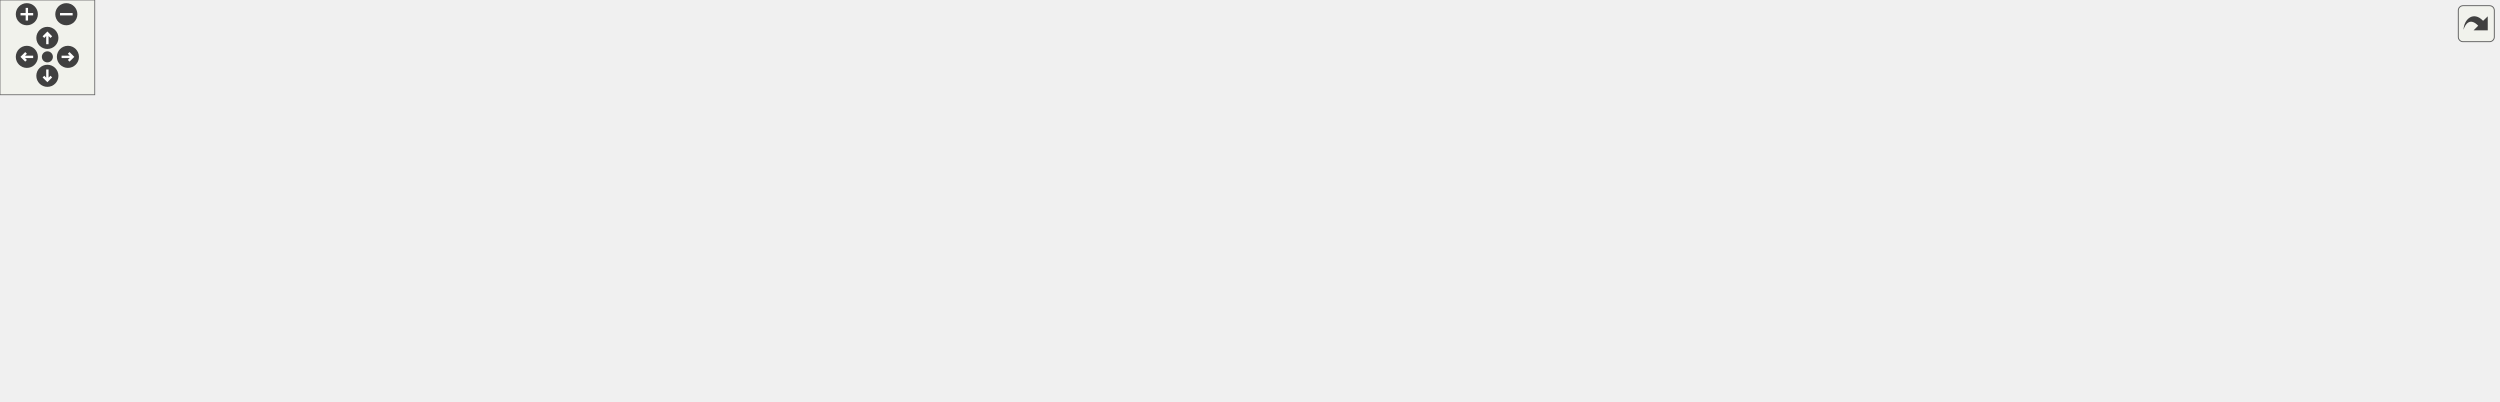
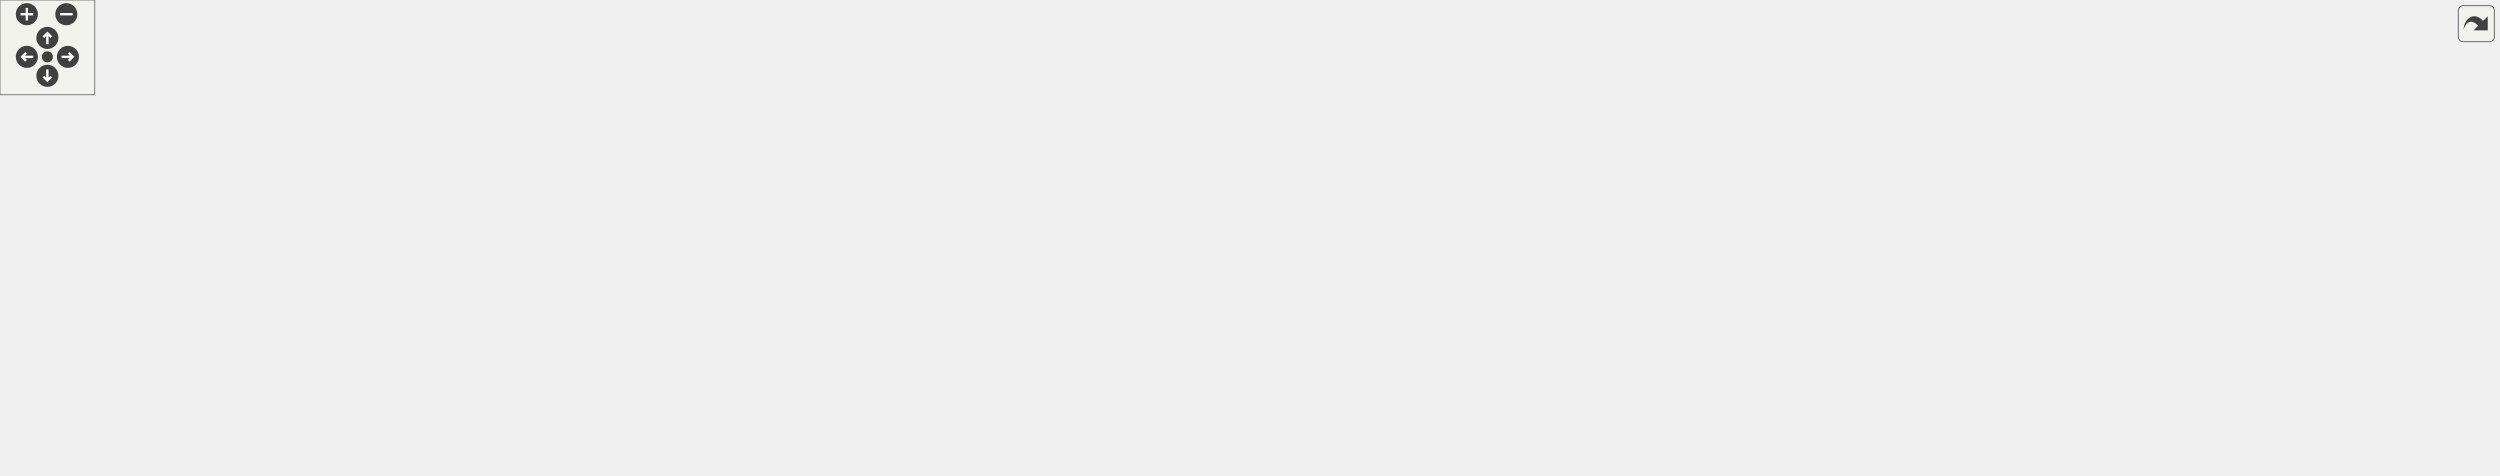
<svg xmlns="http://www.w3.org/2000/svg" xmlns:xlink="http://www.w3.org/1999/xlink" id="main" version="1.1" xml:space="preserve">
  <style type="text/css">
.edge:hover path { stroke: red; }
.edge:hover polygon { stroke: red; fill: red; }
</style>
  <defs>
    <circle id="rim" cx="0" cy="0" r="7" />
    <circle id="rim2" cx="0" cy="0" r="3.5" />
    <g id="zoomPlus">
      <use xlink:href="#rim" fill="#404040">
        <set attributeName="fill" to="#808080" begin="zoomplus.mouseover" end="zoomplus.mouseout" />
      </use>
      <path d="M-4,0h8M0,-4v8" fill="none" stroke="white" stroke-width="1.5" pointer-events="none" />
    </g>
    <g id="zoomMin">
      <use xlink:href="#rim" fill="#404040">
        <set attributeName="fill" to="#808080" begin="zoomminus.mouseover" end="zoomminus.mouseout" />
      </use>
      <path d="M-4,0h8" fill="none" stroke="white" stroke-width="1.5" pointer-events="none" />
    </g>
    <g id="dirArrow">
      <path fill="none" stroke="white" stroke-width="1.5" d="M0,-3.0v7 M-2.5,-0.5L0,-3.0L2.5,-0.5" />
    </g>
    <g id="resetDef">
      <use xlink:href="#rim2" fill="#404040">
        <set attributeName="fill" to="#808080" begin="reset.mouseover" end="reset.mouseout" />
      </use>
    </g>
  </defs>
  <svg id="graph" class="graph">
    <g id="viewport">
      <g id="node1" class="node">
        <g id="a_node1">
          <a xlink:title="provides an interface for apps to request cpu freq change note: this is only a request....">
-             <polygon fill="#bfbfbf" stroke="black" points="1287,-70.5 1287,-98.5 1582,-98.5 1582,-70.5 1287,-70.5" />
-             <text text-anchor="middle" x="1434.5" y="-80.1" font-family="Helvetica,sans-Serif" font-size="18.00">AppManager::requestArmSetClock</text>
+             <polygon fill="#bfbfbf" stroke="black" points="1287,-94.5 1287,-122.5 1582,-122.5 1582,-94.5 1287,-94.5" />
+             <text text-anchor="middle" x="1434.5" y="-104.1" font-family="Helvetica,sans-Serif" font-size="18.00">AppManager::requestArmSetClock</text>
          </a>
        </g>
      </g>
      <g id="node2" class="node">
        <g id="a_node2">
+           <a xlink:href="../../d7/d7e/_app_wren_8cpp_aa59d78053396804789a9ceef7601e25e.html#aa59d78053396804789a9ceef7601e25e" target="_top" xlink:title="VM callback for extention method.">
+             <polygon fill="none" stroke="black" points="1021.5,-188.5 1021.5,-216.5 1169.5,-216.5 1169.5,-188.5 1021.5,-188.5" />
+             <text text-anchor="middle" x="1095.5" y="-198.1" font-family="Helvetica,sans-Serif" font-size="18.00">fsimportFromSD</text>
+           </a>
+         </g>
+       </g>
+       <g id="edge1" class="edge">
+         <path fill="none" stroke="midnightblue" d="M1394.25,-126.72C1357.86,-142.9 1301.83,-166.01 1251,-179.5 1224.92,-186.42 1195.77,-191.44 1169.88,-194.98" />
+         <polygon fill="midnightblue" stroke="midnightblue" points="1395.83,-129.85 1403.52,-122.56 1392.96,-123.47 1395.83,-129.85" />
+       </g>
+       <g id="node10" class="node">
+         <g id="a_node10">
          <a xlink:href="../../d4/dde/class_app_c_q_t_aed18661c211e72751dec7dbfe1199f76.html#aed18661c211e72751dec7dbfe1199f76" target="_top" xlink:title="render loop">
            <polygon fill="none" stroke="black" points="1021,-141.5 1021,-169.5 1170,-169.5 1170,-141.5 1021,-141.5" />
            <text text-anchor="middle" x="1095.5" y="-151.1" font-family="Helvetica,sans-Serif" font-size="18.00">AppCQT::render</text>
          </a>
        </g>
      </g>
-       <g id="edge1" class="edge">
-         <path fill="none" stroke="midnightblue" d="M1376.04,-101.34C1340.29,-111.38 1293.24,-123.83 1251,-132.5 1224.83,-137.87 1195.93,-142.51 1170.27,-146.19" />
-         <polygon fill="midnightblue" stroke="midnightblue" points="1377.14,-104.67 1385.81,-98.58 1375.23,-97.93 1377.14,-104.67" />
-       </g>
-       <g id="node3" class="node">
-         <g id="a_node3">
+       <g id="edge9" class="edge">
+         <path fill="none" stroke="midnightblue" d="M1322.93,-123.92C1272.79,-130.91 1214.87,-138.99 1170.16,-145.23" />
+         <polygon fill="midnightblue" stroke="midnightblue" points="1323.42,-127.39 1332.85,-122.54 1322.46,-120.45 1323.42,-127.39" />
+       </g>
+       <g id="node11" class="node">
+         <g id="a_node11">
          <a xlink:href="../../d7/d7e/_app_wren_8cpp_aef047c3a796bec18d6d761edee67f418.html#aef047c3a796bec18d6d761edee67f418" target="_top" xlink:title="Set the CPU Clock Speed Callback object.">
            <polygon fill="none" stroke="black" points="991.5,-94.5 991.5,-122.5 1199.5,-122.5 1199.5,-94.5 991.5,-94.5" />
            <text text-anchor="middle" x="1095.5" y="-104.1" font-family="Helvetica,sans-Serif" font-size="18.00">setClockSpeedCallback</text>
          </a>
        </g>
      </g>
-       <g id="edge2" class="edge">
-         <path fill="none" stroke="midnightblue" d="M1276.69,-95.67C1250.6,-97.53 1224.14,-99.41 1199.82,-101.14" />
-         <polygon fill="midnightblue" stroke="midnightblue" points="1276.94,-99.16 1286.67,-94.96 1276.44,-92.18 1276.94,-99.16" />
-       </g>
-       <g id="node11" class="node">
-         <g id="a_node11">
+       <g id="edge10" class="edge">
+         <path fill="none" stroke="midnightblue" d="M1276.35,-108.5C1250.37,-108.5 1224.03,-108.5 1199.82,-108.5" />
+         <polygon fill="midnightblue" stroke="midnightblue" points="1276.67,-112 1286.67,-108.5 1276.67,-105 1276.67,-112" />
+       </g>
+       <g id="node12" class="node">
+         <g id="a_node12">
          <a xlink:href="../../da/d96/class_app_manager_ab4352bf5559866e77c333e74af7c2210.html#ab4352bf5559866e77c333e74af7c2210" target="_top" xlink:title="this is the main update loop for ErisCore">
            <polygon fill="none" stroke="black" points="1002.5,-47.5 1002.5,-75.5 1188.5,-75.5 1188.5,-47.5 1002.5,-47.5" />
            <text text-anchor="middle" x="1095.5" y="-57.1" font-family="Helvetica,sans-Serif" font-size="18.00">AppManager::update</text>
          </a>
        </g>
      </g>
-       <g id="edge10" class="edge">
-         <path fill="none" stroke="midnightblue" d="M1276.48,-73.78C1246.36,-71.73 1215.75,-69.64 1188.52,-67.78" />
-         <polygon fill="midnightblue" stroke="midnightblue" points="1276.45,-77.29 1286.67,-74.48 1276.93,-70.31 1276.45,-77.29" />
-       </g>
-       <g id="node13" class="node">
-         <g id="a_node13">
+       <g id="edge12" class="edge">
+         <path fill="none" stroke="midnightblue" d="M1322.8,-93.06C1279.35,-87 1230.05,-80.13 1188.59,-74.34" />
+         <polygon fill="midnightblue" stroke="midnightblue" points="1322.46,-96.55 1332.85,-94.46 1323.42,-89.61 1322.46,-96.55" />
+       </g>
+       <g id="node14" class="node">
+         <g id="a_node14">
          <a xlink:href="../../d2/da8/class_svc_serial_command_interface_af993c07bcbc2bdb566c5660eeb31f1ca.html#af993c07bcbc2bdb566c5660eeb31f1ca" target="_top" xlink:title="update loop">
            <polygon fill="none" stroke="black" points="940,-0.5 940,-28.5 1251,-28.5 1251,-0.5 940,-0.5" />
            <text text-anchor="middle" x="1095.5" y="-10.1" font-family="Helvetica,sans-Serif" font-size="18.00">SvcSerialCommandInterface::update</text>
          </a>
        </g>
      </g>
-       <g id="edge12" class="edge">
-         <path fill="none" stroke="midnightblue" d="M1374.89,-67.75C1339.28,-57.98 1292.77,-45.96 1251,-37.5 1234.92,-34.24 1217.81,-31.24 1201.06,-28.55" />
-         <polygon fill="midnightblue" stroke="midnightblue" points="1374.06,-71.15 1384.64,-70.44 1375.93,-64.4 1374.06,-71.15" />
+       <g id="edge14" class="edge">
+         <path fill="none" stroke="midnightblue" d="M1394.25,-90.28C1357.86,-74.1 1301.83,-50.99 1251,-37.5 1238.03,-34.06 1224.29,-31.09 1210.58,-28.53" />
+         <polygon fill="midnightblue" stroke="midnightblue" points="1392.96,-93.53 1403.52,-94.44 1395.83,-87.15 1392.96,-93.53" />
+       </g>
+       <g id="node3" class="node">
+         <g id="a_node3">
+           <a xlink:href="../../d7/d7e/_app_wren_8cpp_afe955d602a19a51c186913d9dc8ff707.html#afe955d602a19a51c186913d9dc8ff707" target="_top" xlink:title="callback function for Wren to request an exported function bindings">
+             <polygon fill="none" stroke="black" points="731,-141.5 731,-169.5 904,-169.5 904,-141.5 731,-141.5" />
+             <text text-anchor="middle" x="817.5" y="-151.1" font-family="Helvetica,sans-Serif" font-size="18.00">bindForeignMethod</text>
+           </a>
+         </g>
+       </g>
+       <g id="edge2" class="edge">
+         <path fill="none" stroke="midnightblue" d="M1011.19,-190.83C988.09,-187.4 963.04,-183.49 940,-179.5 922.63,-176.49 903.92,-172.95 886.51,-169.52" />
+         <polygon fill="midnightblue" stroke="midnightblue" points="1010.89,-194.33 1021.3,-192.33 1011.91,-187.4 1010.89,-194.33" />
      </g>
      <g id="node4" class="node">
        <g id="a_node4">
-           <a xlink:href="../../d7/d7e/_app_wren_8cpp_afe955d602a19a51c186913d9dc8ff707.html#afe955d602a19a51c186913d9dc8ff707" target="_top" xlink:title="callback function for Wren to request an exported function bindings">
-             <polygon fill="none" stroke="black" points="731,-94.5 731,-122.5 904,-122.5 904,-94.5 731,-94.5" />
-             <text text-anchor="middle" x="817.5" y="-104.1" font-family="Helvetica,sans-Serif" font-size="18.00">bindForeignMethod</text>
+           <a xlink:href="../../d0/da0/class_app_wren_a0b139e8eac17bd02ffaff68532c3e4fc.html#a0b139e8eac17bd02ffaff68532c3e4fc" target="_top" xlink:title="start the VM">
+             <polygon fill="none" stroke="black" points="531,-141.5 531,-169.5 695,-169.5 695,-141.5 531,-141.5" />
+             <text text-anchor="middle" x="613" y="-151.1" font-family="Helvetica,sans-Serif" font-size="18.00">AppWren::startVM</text>
          </a>
        </g>
      </g>
      <g id="edge3" class="edge">
-         <path fill="none" stroke="midnightblue" d="M981.19,-108.5C955.54,-108.5 928.7,-108.5 904.4,-108.5" />
-         <polygon fill="midnightblue" stroke="midnightblue" points="981.34,-112 991.34,-108.5 981.34,-105 981.34,-112" />
+         <path fill="none" stroke="midnightblue" d="M720.84,-155.5C712.23,-155.5 703.56,-155.5 695.09,-155.5" />
+         <polygon fill="midnightblue" stroke="midnightblue" points="720.92,-159 730.92,-155.5 720.92,-152 720.92,-159" />
      </g>
      <g id="node5" class="node">
        <g id="a_node5">
-           <a xlink:href="../../d0/da0/class_app_wren_a0b139e8eac17bd02ffaff68532c3e4fc.html#a0b139e8eac17bd02ffaff68532c3e4fc" target="_top" xlink:title="start the VM">
-             <polygon fill="none" stroke="black" points="531,-94.5 531,-122.5 695,-122.5 695,-94.5 531,-94.5" />
-             <text text-anchor="middle" x="613" y="-104.1" font-family="Helvetica,sans-Serif" font-size="18.00">AppWren::startVM</text>
+           <a xlink:href="../../d0/da0/class_app_wren_aedf9a5e77ba482fde47e52125e9ca292.html#aedf9a5e77ba482fde47e52125e9ca292" target="_top" xlink:title="shutsdown then starts the VM">
+             <polygon fill="none" stroke="black" points="295.5,-165.5 295.5,-193.5 474.5,-193.5 474.5,-165.5 295.5,-165.5" />
+             <text text-anchor="middle" x="385" y="-175.1" font-family="Helvetica,sans-Serif" font-size="18.00">AppWren::restartVM</text>
          </a>
        </g>
      </g>
      <g id="edge4" class="edge">
-         <path fill="none" stroke="midnightblue" d="M720.84,-108.5C712.23,-108.5 703.56,-108.5 695.09,-108.5" />
-         <polygon fill="midnightblue" stroke="midnightblue" points="720.92,-112 730.92,-108.5 720.92,-105 720.92,-112" />
+         <path fill="none" stroke="midnightblue" d="M520.37,-165.23C505.25,-166.84 489.62,-168.5 474.58,-170.09" />
+         <polygon fill="midnightblue" stroke="midnightblue" points="521.15,-168.67 530.73,-164.13 520.41,-161.71 521.15,-168.67" />
+       </g>
+       <g id="node8" class="node">
+         <g id="a_node8">
+           <a xlink:href="../../d0/da0/class_app_wren_aeb6716ec79e8c30f26c0b9009e750e4c.html#aeb6716ec79e8c30f26c0b9009e750e4c" target="_top" xlink:title="start, load and configure the handles of the VM">
+             <polygon fill="none" stroke="black" points="275,-118.5 275,-146.5 495,-146.5 495,-118.5 275,-118.5" />
+             <text text-anchor="middle" x="385" y="-128.1" font-family="Helvetica,sans-Serif" font-size="18.00">AppWren::vmConstructor</text>
+           </a>
+         </g>
+       </g>
+       <g id="edge7" class="edge">
+         <path fill="none" stroke="midnightblue" d="M520.63,-146.2C512.28,-145.35 503.77,-144.49 495.28,-143.62" />
+         <polygon fill="midnightblue" stroke="midnightblue" points="520.43,-149.7 530.73,-147.23 521.13,-142.73 520.43,-149.7" />
      </g>
      <g id="node6" class="node">
        <g id="a_node6">
-           <a xlink:href="../../d0/da0/class_app_wren_aedf9a5e77ba482fde47e52125e9ca292.html#aedf9a5e77ba482fde47e52125e9ca292" target="_top" xlink:title="shutsdown then starts the VM">
-             <polygon fill="none" stroke="black" points="295.5,-118.5 295.5,-146.5 474.5,-146.5 474.5,-118.5 295.5,-118.5" />
-             <text text-anchor="middle" x="385" y="-128.1" font-family="Helvetica,sans-Serif" font-size="18.00">AppWren::restartVM</text>
+           <a xlink:href="../../d0/da0/class_app_wren_aaa5357f4f5b7d4ffdd9f804e95d4a8e9.html#aaa5357f4f5b7d4ffdd9f804e95d4a8e9" target="_top" xlink:title="handles messages from other sw components">
+             <polygon fill="none" stroke="black" points="0,-212.5 0,-240.5 239,-240.5 239,-212.5 0,-212.5" />
+             <text text-anchor="middle" x="119.5" y="-222.1" font-family="Helvetica,sans-Serif" font-size="18.00">AppWren::messageHandler</text>
          </a>
        </g>
      </g>
      <g id="edge5" class="edge">
-         <path fill="none" stroke="midnightblue" d="M520.37,-118.23C505.25,-119.84 489.62,-121.5 474.58,-123.09" />
-         <polygon fill="midnightblue" stroke="midnightblue" points="521.15,-121.67 530.73,-117.13 520.41,-114.71 521.15,-121.67" />
+         <path fill="none" stroke="midnightblue" d="M295.33,-195.32C264.22,-200.87 229.5,-207.06 199.25,-212.45" />
+         <polygon fill="midnightblue" stroke="midnightblue" points="296.07,-198.74 305.3,-193.54 294.84,-191.85 296.07,-198.74" />
+       </g>
+       <g id="node7" class="node">
+         <g id="a_node7">
+           <a xlink:href="../../d0/da0/class_app_wren_a14a1f7886fa9338a1eedebf1d0c6768e.html#a14a1f7886fa9338a1eedebf1d0c6768e" target="_top" xlink:title="class specific update implementation">
+             <polygon fill="none" stroke="black" points="42,-165.5 42,-193.5 197,-193.5 197,-165.5 42,-165.5" />
+             <text text-anchor="middle" x="119.5" y="-175.1" font-family="Helvetica,sans-Serif" font-size="18.00">AppWren::render</text>
+           </a>
+         </g>
+       </g>
+       <g id="edge6" class="edge">
+         <path fill="none" stroke="midnightblue" d="M284.97,-179.5C255.88,-179.5 224.52,-179.5 197.07,-179.5" />
+         <polygon fill="midnightblue" stroke="midnightblue" points="285.16,-183 295.16,-179.5 285.16,-176 285.16,-183" />
      </g>
      <g id="node9" class="node">
        <g id="a_node9">
-           <a xlink:href="../../d0/da0/class_app_wren_aeb6716ec79e8c30f26c0b9009e750e4c.html#aeb6716ec79e8c30f26c0b9009e750e4c" target="_top" xlink:title="start, load and configure the handles of the VM">
-             <polygon fill="none" stroke="black" points="275,-71.5 275,-99.5 495,-99.5 495,-71.5 275,-71.5" />
-             <text text-anchor="middle" x="385" y="-81.1" font-family="Helvetica,sans-Serif" font-size="18.00">AppWren::vmConstructor</text>
+           <a xlink:href="../../d0/da0/class_app_wren_aa63148d0906a6b5eabbba7058f568eae.html#aa63148d0906a6b5eabbba7058f568eae" target="_top" xlink:title=" ">
+             <polygon fill="none" stroke="black" points="30,-118.5 30,-146.5 209,-146.5 209,-118.5 30,-118.5" />
+             <text text-anchor="middle" x="119.5" y="-128.1" font-family="Helvetica,sans-Serif" font-size="18.00">AppWren::AppWren</text>
          </a>
        </g>
      </g>
      <g id="edge8" class="edge">
-         <path fill="none" stroke="midnightblue" d="M520.63,-99.2C512.28,-98.35 503.77,-97.49 495.28,-96.62" />
-         <polygon fill="midnightblue" stroke="midnightblue" points="520.43,-102.7 530.73,-100.23 521.13,-95.73 520.43,-102.7" />
-       </g>
-       <g id="node7" class="node">
-         <g id="a_node7">
-           <a xlink:href="../../d0/da0/class_app_wren_aaa5357f4f5b7d4ffdd9f804e95d4a8e9.html#aaa5357f4f5b7d4ffdd9f804e95d4a8e9" target="_top" xlink:title="handles messages from other sw components">
-             <polygon fill="none" stroke="black" points="0,-165.5 0,-193.5 239,-193.5 239,-165.5 0,-165.5" />
-             <text text-anchor="middle" x="119.5" y="-175.1" font-family="Helvetica,sans-Serif" font-size="18.00">AppWren::messageHandler</text>
-           </a>
-         </g>
-       </g>
-       <g id="edge6" class="edge">
-         <path fill="none" stroke="midnightblue" d="M295.33,-148.32C264.22,-153.87 229.5,-160.06 199.25,-165.45" />
-         <polygon fill="midnightblue" stroke="midnightblue" points="296.07,-151.74 305.3,-146.54 294.84,-144.85 296.07,-151.74" />
-       </g>
-       <g id="node8" class="node">
-         <g id="a_node8">
-           <a xlink:href="../../d0/da0/class_app_wren_a14a1f7886fa9338a1eedebf1d0c6768e.html#a14a1f7886fa9338a1eedebf1d0c6768e" target="_top" xlink:title="class specific update implementation">
-             <polygon fill="none" stroke="black" points="42,-118.5 42,-146.5 197,-146.5 197,-118.5 42,-118.5" />
-             <text text-anchor="middle" x="119.5" y="-128.1" font-family="Helvetica,sans-Serif" font-size="18.00">AppWren::render</text>
-           </a>
-         </g>
-       </g>
-       <g id="edge7" class="edge">
-         <path fill="none" stroke="midnightblue" d="M284.97,-132.5C255.88,-132.5 224.52,-132.5 197.07,-132.5" />
-         <polygon fill="midnightblue" stroke="midnightblue" points="285.16,-136 295.16,-132.5 285.16,-129 285.16,-136" />
-       </g>
-       <g id="node10" class="node">
-         <g id="a_node10">
-           <a xlink:href="../../d0/da0/class_app_wren_aa63148d0906a6b5eabbba7058f568eae.html#aa63148d0906a6b5eabbba7058f568eae" target="_top" xlink:title=" ">
-             <polygon fill="none" stroke="black" points="30,-71.5 30,-99.5 209,-99.5 209,-71.5 30,-71.5" />
-             <text text-anchor="middle" x="119.5" y="-81.1" font-family="Helvetica,sans-Serif" font-size="18.00">AppWren::AppWren</text>
-           </a>
-         </g>
-       </g>
-       <g id="edge9" class="edge">
-         <path fill="none" stroke="midnightblue" d="M264.84,-85.5C246.07,-85.5 226.95,-85.5 209.03,-85.5" />
-         <polygon fill="midnightblue" stroke="midnightblue" points="264.92,-89 274.92,-85.5 264.92,-82 264.92,-89" />
-       </g>
-       <g id="node12" class="node">
-         <g id="a_node12">
+         <path fill="none" stroke="midnightblue" d="M264.84,-132.5C246.07,-132.5 226.95,-132.5 209.03,-132.5" />
+         <polygon fill="midnightblue" stroke="midnightblue" points="264.92,-136 274.92,-132.5 264.92,-129 264.92,-136" />
+       </g>
+       <g id="edge11" class="edge">
+         <path fill="none" stroke="midnightblue" d="M990.91,-124.11C973.88,-126.81 956.44,-129.67 940,-132.5 923.92,-135.27 906.68,-138.42 890.39,-141.49" />
+         <polygon fill="midnightblue" stroke="midnightblue" points="991.54,-127.55 1000.87,-122.54 990.45,-120.64 991.54,-127.55" />
+       </g>
+       <g id="node13" class="node">
+         <g id="a_node13">
          <a xlink:href="../../d6/dd8/_eris_core_8cpp_a0b33edabd7f1c4e4a0bf32c67269be2f.html#a0b33edabd7f1c4e4a0bf32c67269be2f" target="_top" xlink:title=" ">
            <polygon fill="none" stroke="black" points="792,-47.5 792,-75.5 843,-75.5 843,-47.5 792,-47.5" />
            <text text-anchor="middle" x="817.5" y="-57.1" font-family="Helvetica,sans-Serif" font-size="18.00">loop</text>
          </a>
        </g>
      </g>
-       <g id="edge11" class="edge">
+       <g id="edge13" class="edge">
        <path fill="none" stroke="midnightblue" d="M991.91,-61.5C938.06,-61.5 876.5,-61.5 843.14,-61.5" />
        <polygon fill="midnightblue" stroke="midnightblue" points="992.21,-65 1002.21,-61.5 992.21,-58 992.21,-65" />
      </g>
    </g>
  </svg>
  <g id="navigator" transform="translate(0 0)" fill="#404254">
    <rect fill="#f2f5e9" fill-opacity="0.5" stroke="#606060" stroke-width=".5" x="0" y="0" width="60" height="60" />
    <use id="zoomplus" xlink:href="#zoomPlus" x="17" y="9" />
    <use id="zoomminus" xlink:href="#zoomMin" x="42" y="9" />
    <use id="reset" xlink:href="#resetDef" x="30" y="36" />
    <g id="arrowUp" xlink:href="#dirArrow" transform="translate(30 24)">
      <use xlink:href="#rim" fill="#404040">
        <set attributeName="fill" to="#808080" begin="arrowUp.mouseover" end="arrowUp.mouseout" />
      </use>
      <path fill="none" stroke="white" stroke-width="1.5" d="M0,-3.0v7 M-2.5,-0.5L0,-3.0L2.5,-0.5" />
    </g>
    <g id="arrowRight" xlink:href="#dirArrow" transform="rotate(90) translate(36 -43)">
      <use xlink:href="#rim" fill="#404040">
        <set attributeName="fill" to="#808080" begin="arrowRight.mouseover" end="arrowRight.mouseout" />
      </use>
      <path fill="none" stroke="white" stroke-width="1.5" d="M0,-3.0v7 M-2.5,-0.5L0,-3.0L2.5,-0.5" />
    </g>
    <g id="arrowDown" xlink:href="#dirArrow" transform="rotate(180) translate(-30 -48)">
      <use xlink:href="#rim" fill="#404040">
        <set attributeName="fill" to="#808080" begin="arrowDown.mouseover" end="arrowDown.mouseout" />
      </use>
      <path fill="none" stroke="white" stroke-width="1.5" d="M0,-3.0v7 M-2.5,-0.5L0,-3.0L2.5,-0.5" />
    </g>
    <g id="arrowLeft" xlink:href="#dirArrow" transform="rotate(270) translate(-36 17)">
      <use xlink:href="#rim" fill="#404040">
        <set attributeName="fill" to="#808080" begin="arrowLeft.mouseover" end="arrowLeft.mouseout" />
      </use>
      <path fill="none" stroke="white" stroke-width="1.5" d="M0,-3.0v7 M-2.5,-0.5L0,-3.0L2.5,-0.5" />
    </g>
  </g>
  <svg viewBox="0 0 15 15" width="100%" height="30px" preserveAspectRatio="xMaxYMin meet">
    <g id="arrow_out" transform="scale(0.3 0.3)">
      <a xlink:href="class_app_manager_abe1aaa39fc99564c257c256f5df6aec4_abe1aaa39fc99564c257c256f5df6aec4_icgraph_org.svg" target="_base">
        <rect id="button" ry="5" rx="5" y="6" x="6" height="38" width="38" fill="#f2f5e9" fill-opacity="0.5" stroke="#606060" stroke-width="1.0" />
        <path id="arrow" d="M 11.5,31.437 C 11.94,20.098 22.043,11.323 32.159,21.979 L 37.069,17.246 C 37.069,17.246 37.088,32 37.088,32 L 22.16,31.978 C 22.16,31.978 26.998,27.14 26.998,27.14 C 18.529,18.264 13.292,25.23 11.5,31.437 z" style="fill:#404040;" />
      </a>
    </g>
  </svg>
</svg>
